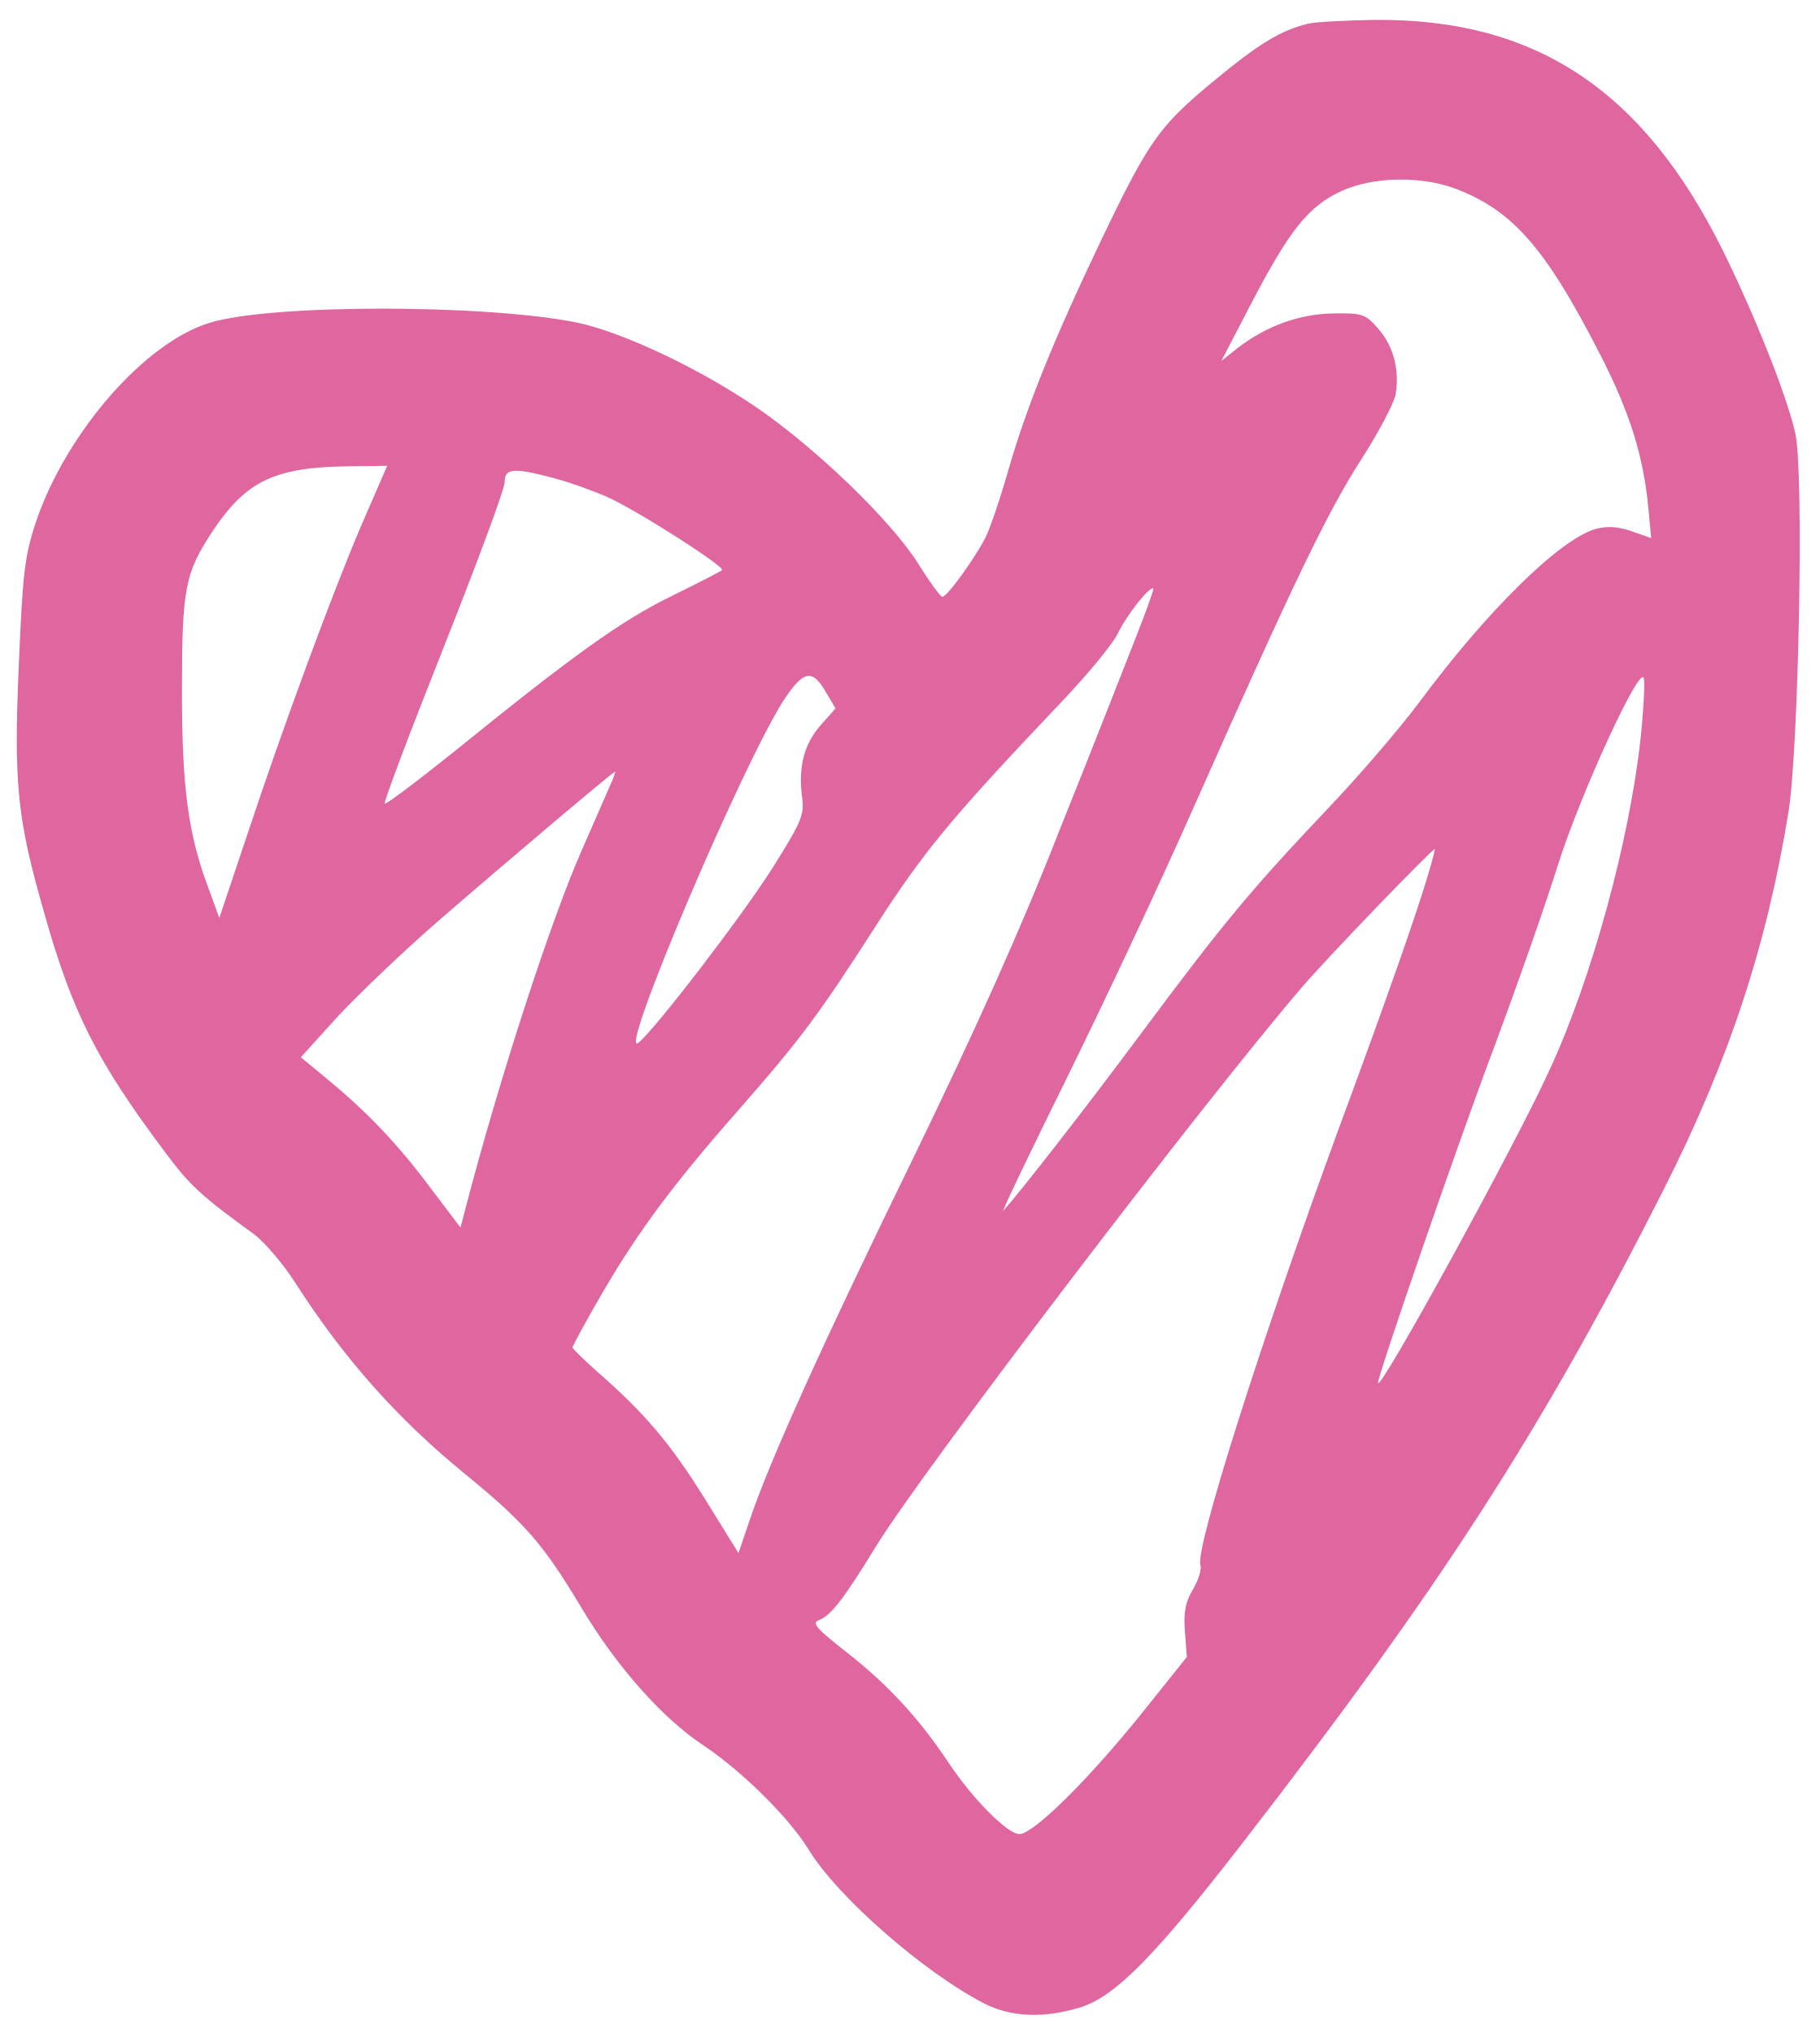
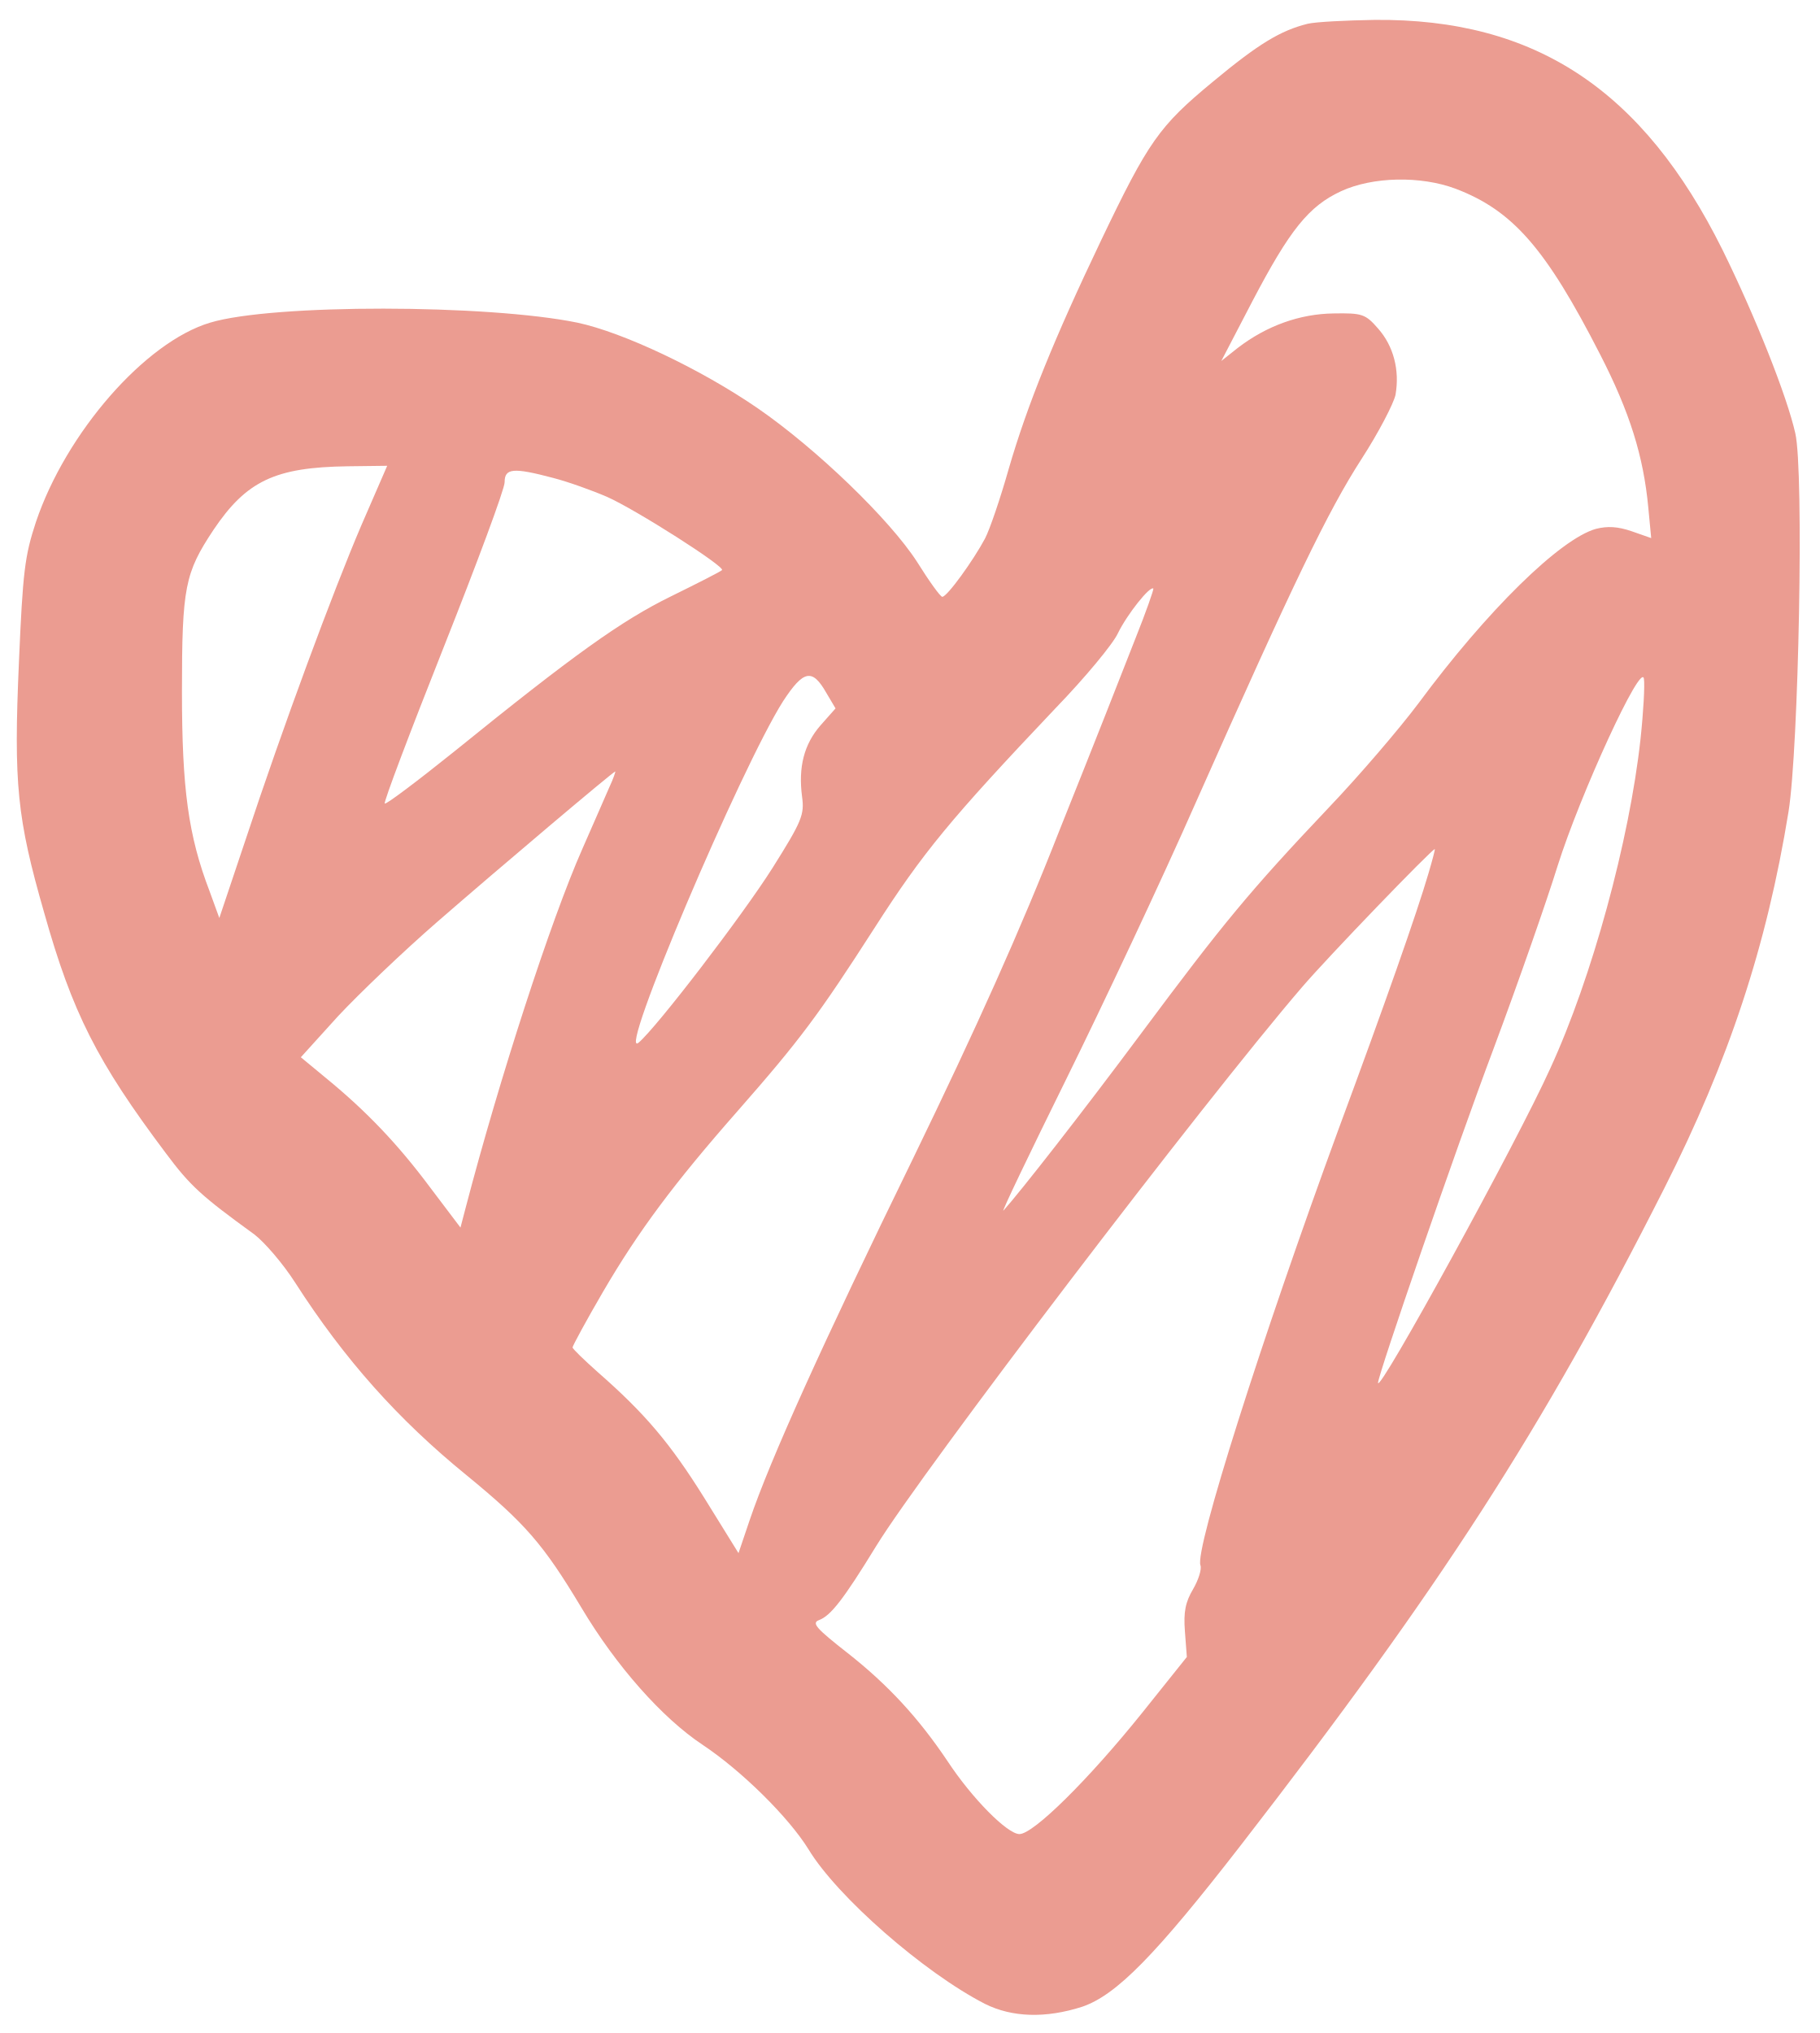
<svg xmlns="http://www.w3.org/2000/svg" viewBox="0 0 375 419">
-   <g transform="translate(0,419) scale(0.1,-0.1)" fill="#df669e" stroke="none">
+   <g transform="translate(0,419) scale(0.1,-0.1)" fill="#EB9C91" stroke="none">
    <path d="M2695 4141 c-56 -14 -101 -41 -196 -120 -110 -91 -132 -122 -230 -327 -96 -201 -152 -339 -190 -470 -17 -60 -39 -125 -49 -144 -24 -45 -78 -120 -88 -120 -4 0 -27 32 -52 72 -56 87 -207 233 -329 317 -118 81 -277 156 -371 176 -185 38 -628 39 -757 0 -134 -40 -297 -227 -359 -411 -23 -70 -27 -102 -35 -289 -11 -251 -4 -321 52 -516 58 -206 109 -307 251 -496 50 -67 73 -88 182 -167 21 -16 59 -60 84 -99 102 -159 213 -283 353 -397 122 -100 159 -143 237 -273 72 -121 167 -228 250 -283 81 -54 177 -149 218 -215 59 -98 239 -255 364 -319 56 -28 125 -30 200 -6 71 24 152 107 328 334 411 531 618 851 872 1353 133 263 211 499 256 776 21 130 32 702 14 780 -17 76 -82 240 -150 378 -164 330 -386 477 -717 474 -59 -1 -121 -4 -138 -8z m305 -340 c118 -45 186 -123 298 -342 61 -119 89 -209 99 -315 l6 -63 -40 14 c-29 10 -50 11 -74 5 -74 -21 -224 -168 -366 -360 -39 -52 -122 -149 -185 -215 -162 -171 -218 -239 -384 -462 -125 -168 -251 -329 -286 -368 -5 -5 53 116 129 270 76 154 197 411 267 570 202 455 273 602 342 709 35 54 66 114 70 132 9 51 -4 101 -36 137 -26 30 -33 32 -92 31 -69 -1 -137 -25 -197 -71 l-34 -27 64 123 c77 147 116 196 183 227 65 30 164 32 236 5z m-2255 -693 c-59 -138 -161 -413 -240 -652 l-53 -158 -20 55 c-44 115 -57 211 -57 412 0 215 6 244 65 333 68 101 127 129 277 131 l81 1 -53 -122z m395 97 c31 -8 81 -26 111 -39 59 -26 244 -144 237 -151 -3 -3 -50 -27 -105 -54 -102 -50 -200 -120 -447 -320 -76 -61 -141 -110 -143 -107 -3 2 52 147 121 321 69 174 126 327 126 341 0 29 17 31 100 9z m1200 -331 c-21 -54 -91 -232 -156 -394 -81 -207 -172 -409 -301 -675 -188 -385 -296 -624 -338 -748 l-23 -68 -70 113 c-71 114 -123 175 -220 260 -28 25 -52 48 -52 51 0 3 28 55 63 115 73 125 146 223 277 372 129 147 167 198 282 377 100 156 156 224 373 453 61 63 119 133 129 155 19 39 66 98 73 92 1 -2 -15 -48 -37 -103z m1041 -207 c-23 -210 -100 -492 -186 -679 -68 -151 -354 -672 -355 -648 0 16 160 481 239 691 50 134 109 303 131 374 47 149 173 423 178 386 2 -13 -1 -68 -7 -124z m-1678 95 l19 -32 -31 -35 c-34 -39 -46 -86 -38 -147 5 -37 0 -50 -61 -147 -62 -98 -239 -329 -276 -360 -46 -38 211 567 298 704 42 64 60 68 89 17z m-447 -194 c-8 -18 -33 -76 -56 -128 -65 -147 -171 -474 -240 -738 l-11 -42 -62 82 c-67 90 -132 158 -215 226 l-52 43 77 85 c43 46 134 133 203 193 131 114 363 310 368 311 1 0 -4 -15 -12 -32z m1688 -178 c-24 -82 -89 -267 -186 -529 -158 -431 -296 -865 -284 -897 3 -8 -4 -30 -15 -49 -16 -27 -20 -47 -17 -87 l4 -53 -92 -115 c-110 -137 -224 -250 -253 -250 -25 0 -98 74 -148 150 -59 88 -122 157 -206 223 -65 51 -75 62 -59 68 24 9 50 42 118 153 96 156 675 916 877 1151 52 61 268 285 274 285 1 0 -5 -23 -13 -50z" />
  </g>
</svg>
